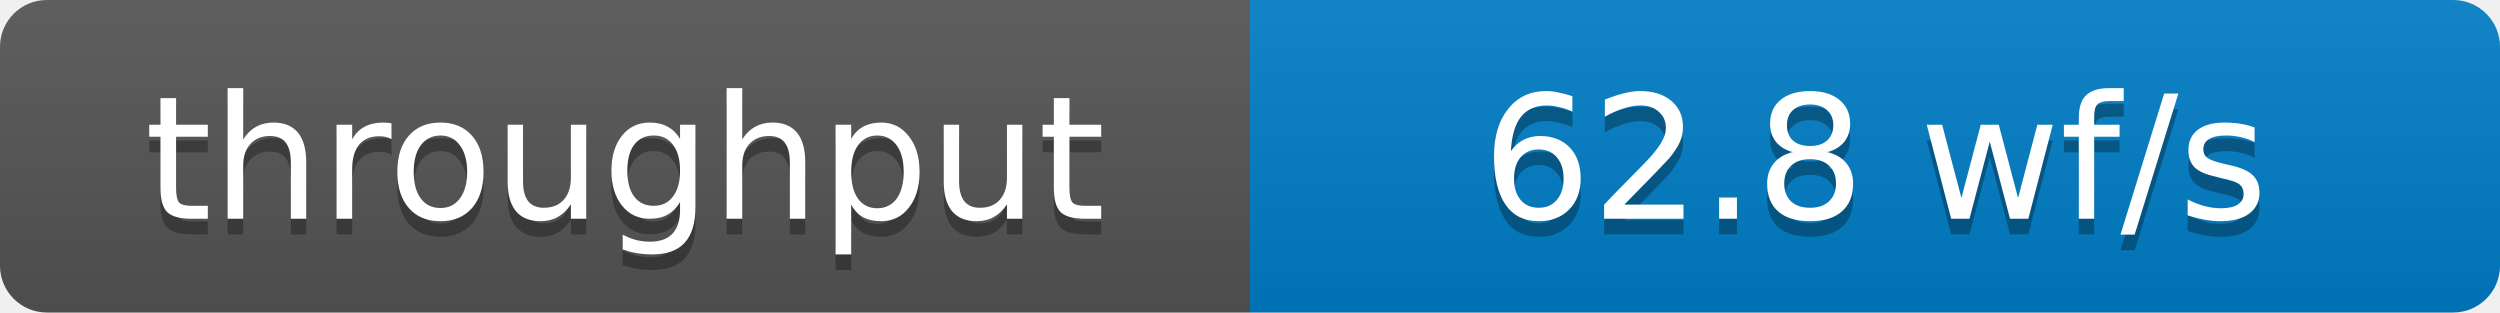
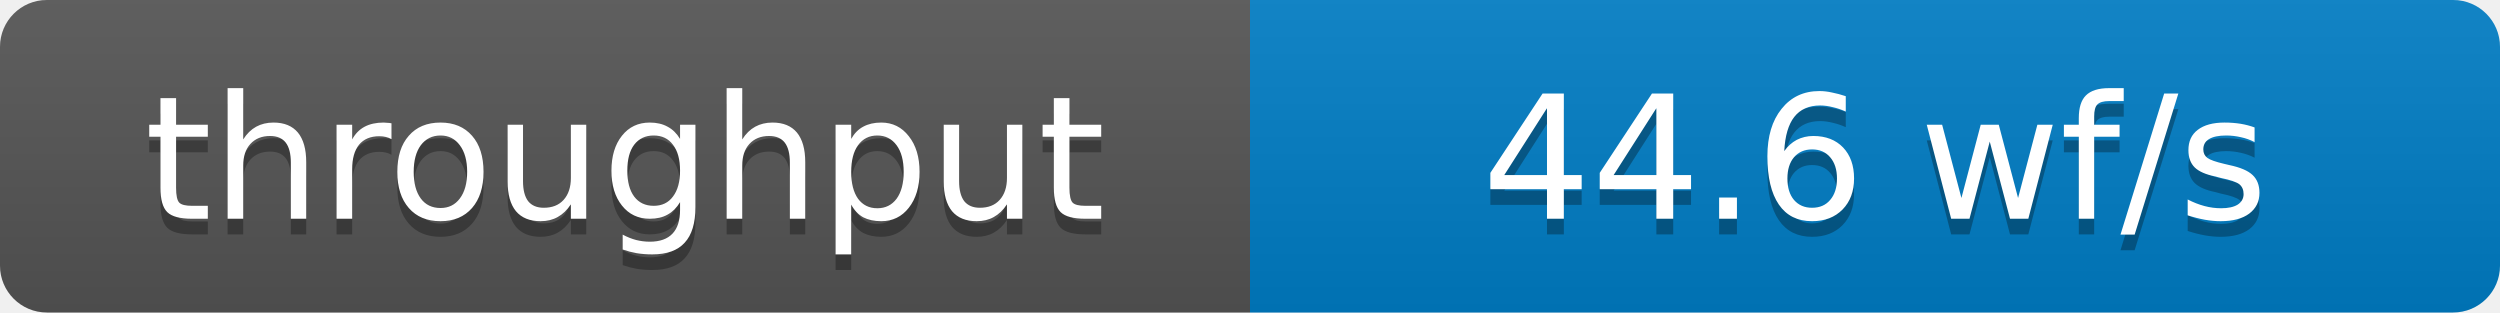
- <svg xmlns="http://www.w3.org/2000/svg" width="160" height="20" role="img" aria-label="throughput: 62.8 wf/s">
+ <svg xmlns="http://www.w3.org/2000/svg" width="160" height="20" role="img" aria-label="throughput: 44.6 wf/s">
  <defs>
    <clipPath id="round">
      <rect width="160" height="20" rx="3" fill="#fff" />
    </clipPath>
    <linearGradient id="shade" x2="0" y2="100%">
      <stop offset="0" stop-color="#bbb" stop-opacity=".1" />
      <stop offset="1" stop-opacity=".1" />
    </linearGradient>
  </defs>
  <g clip-path="url(#round)">
    <rect width="80" height="20" fill="#555" />
    <rect x="80" width="80" height="20" fill="#007ec6" />
    <rect width="160" height="20" fill="url(#shade)" />
  </g>
  <g fill="#fff" text-anchor="middle" font-family="Verdana,Geneva,DejaVu Sans,sans-serif" font-size="11">
    <text x="40" y="15" fill="#010101" fill-opacity=".3">throughput</text>
    <text x="40" y="14">throughput</text>
-     <text x="120" y="15" fill="#010101" fill-opacity=".3">62.8 wf/s</text>
-     <text x="120" y="14">62.8 wf/s</text>
+     <text x="120" y="15" fill="#010101" fill-opacity=".3">44.6 wf/s</text>
+     <text x="120" y="14">44.6 wf/s</text>
  </g>
</svg>
